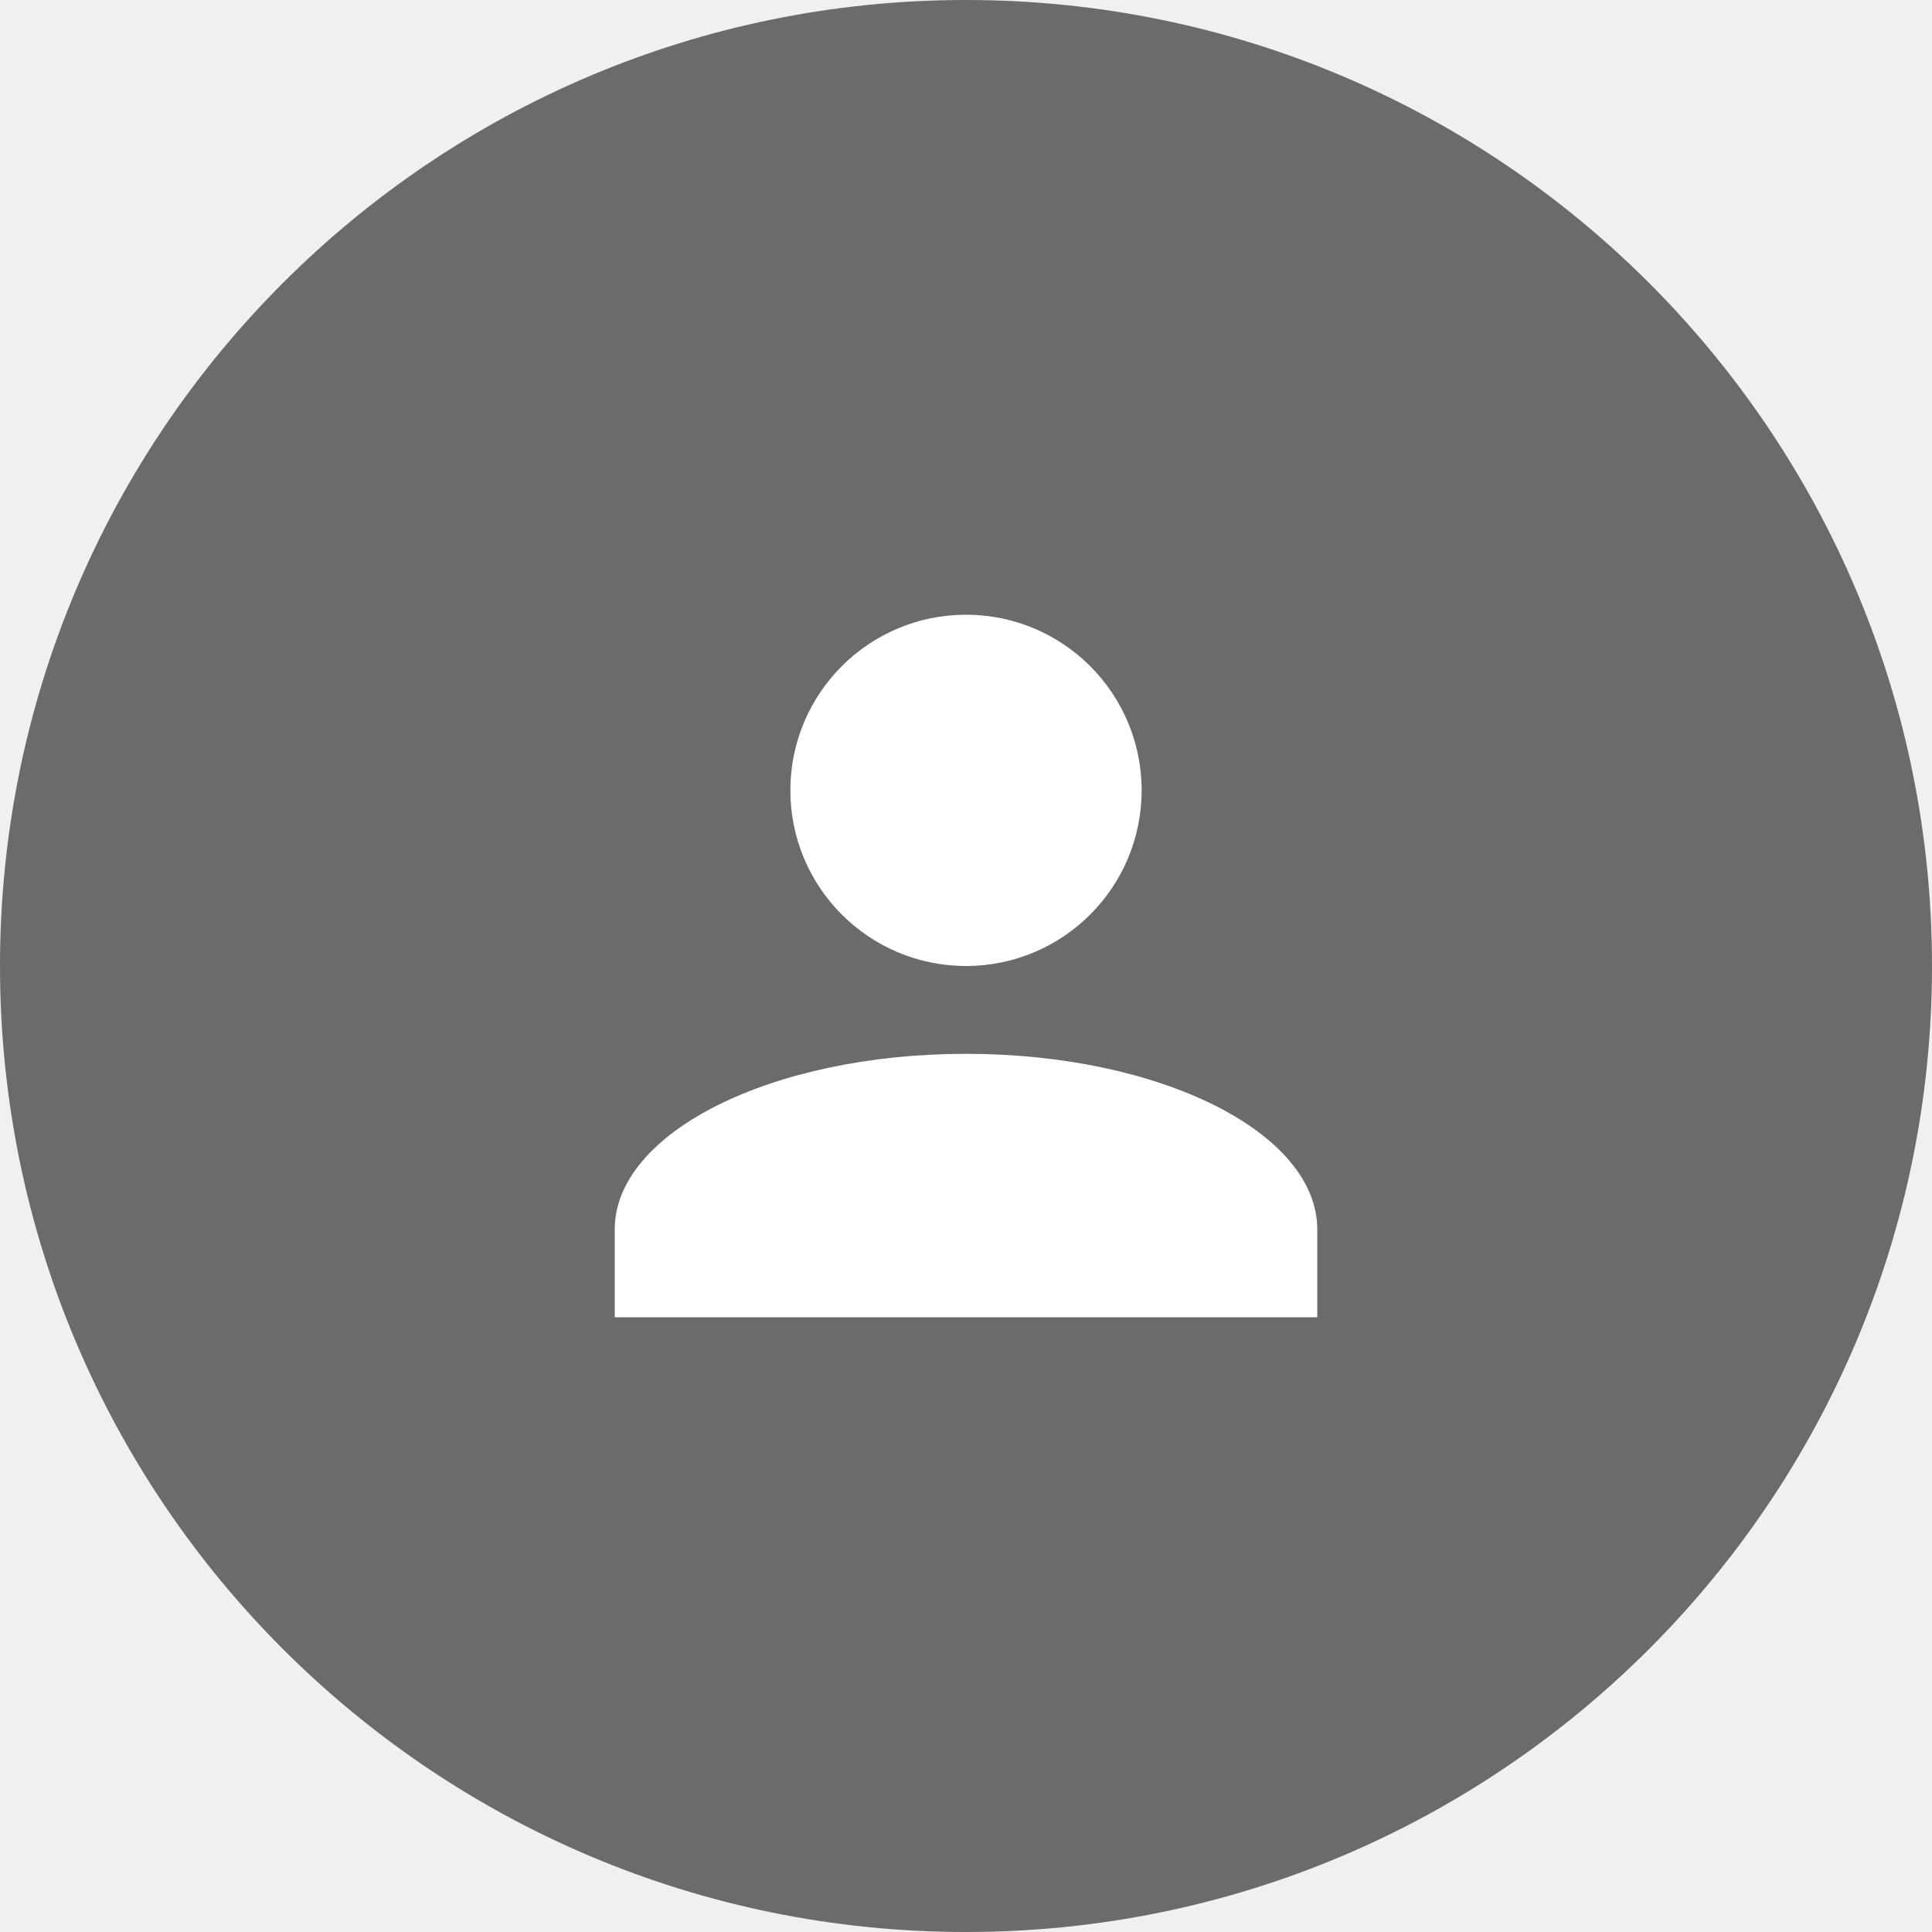
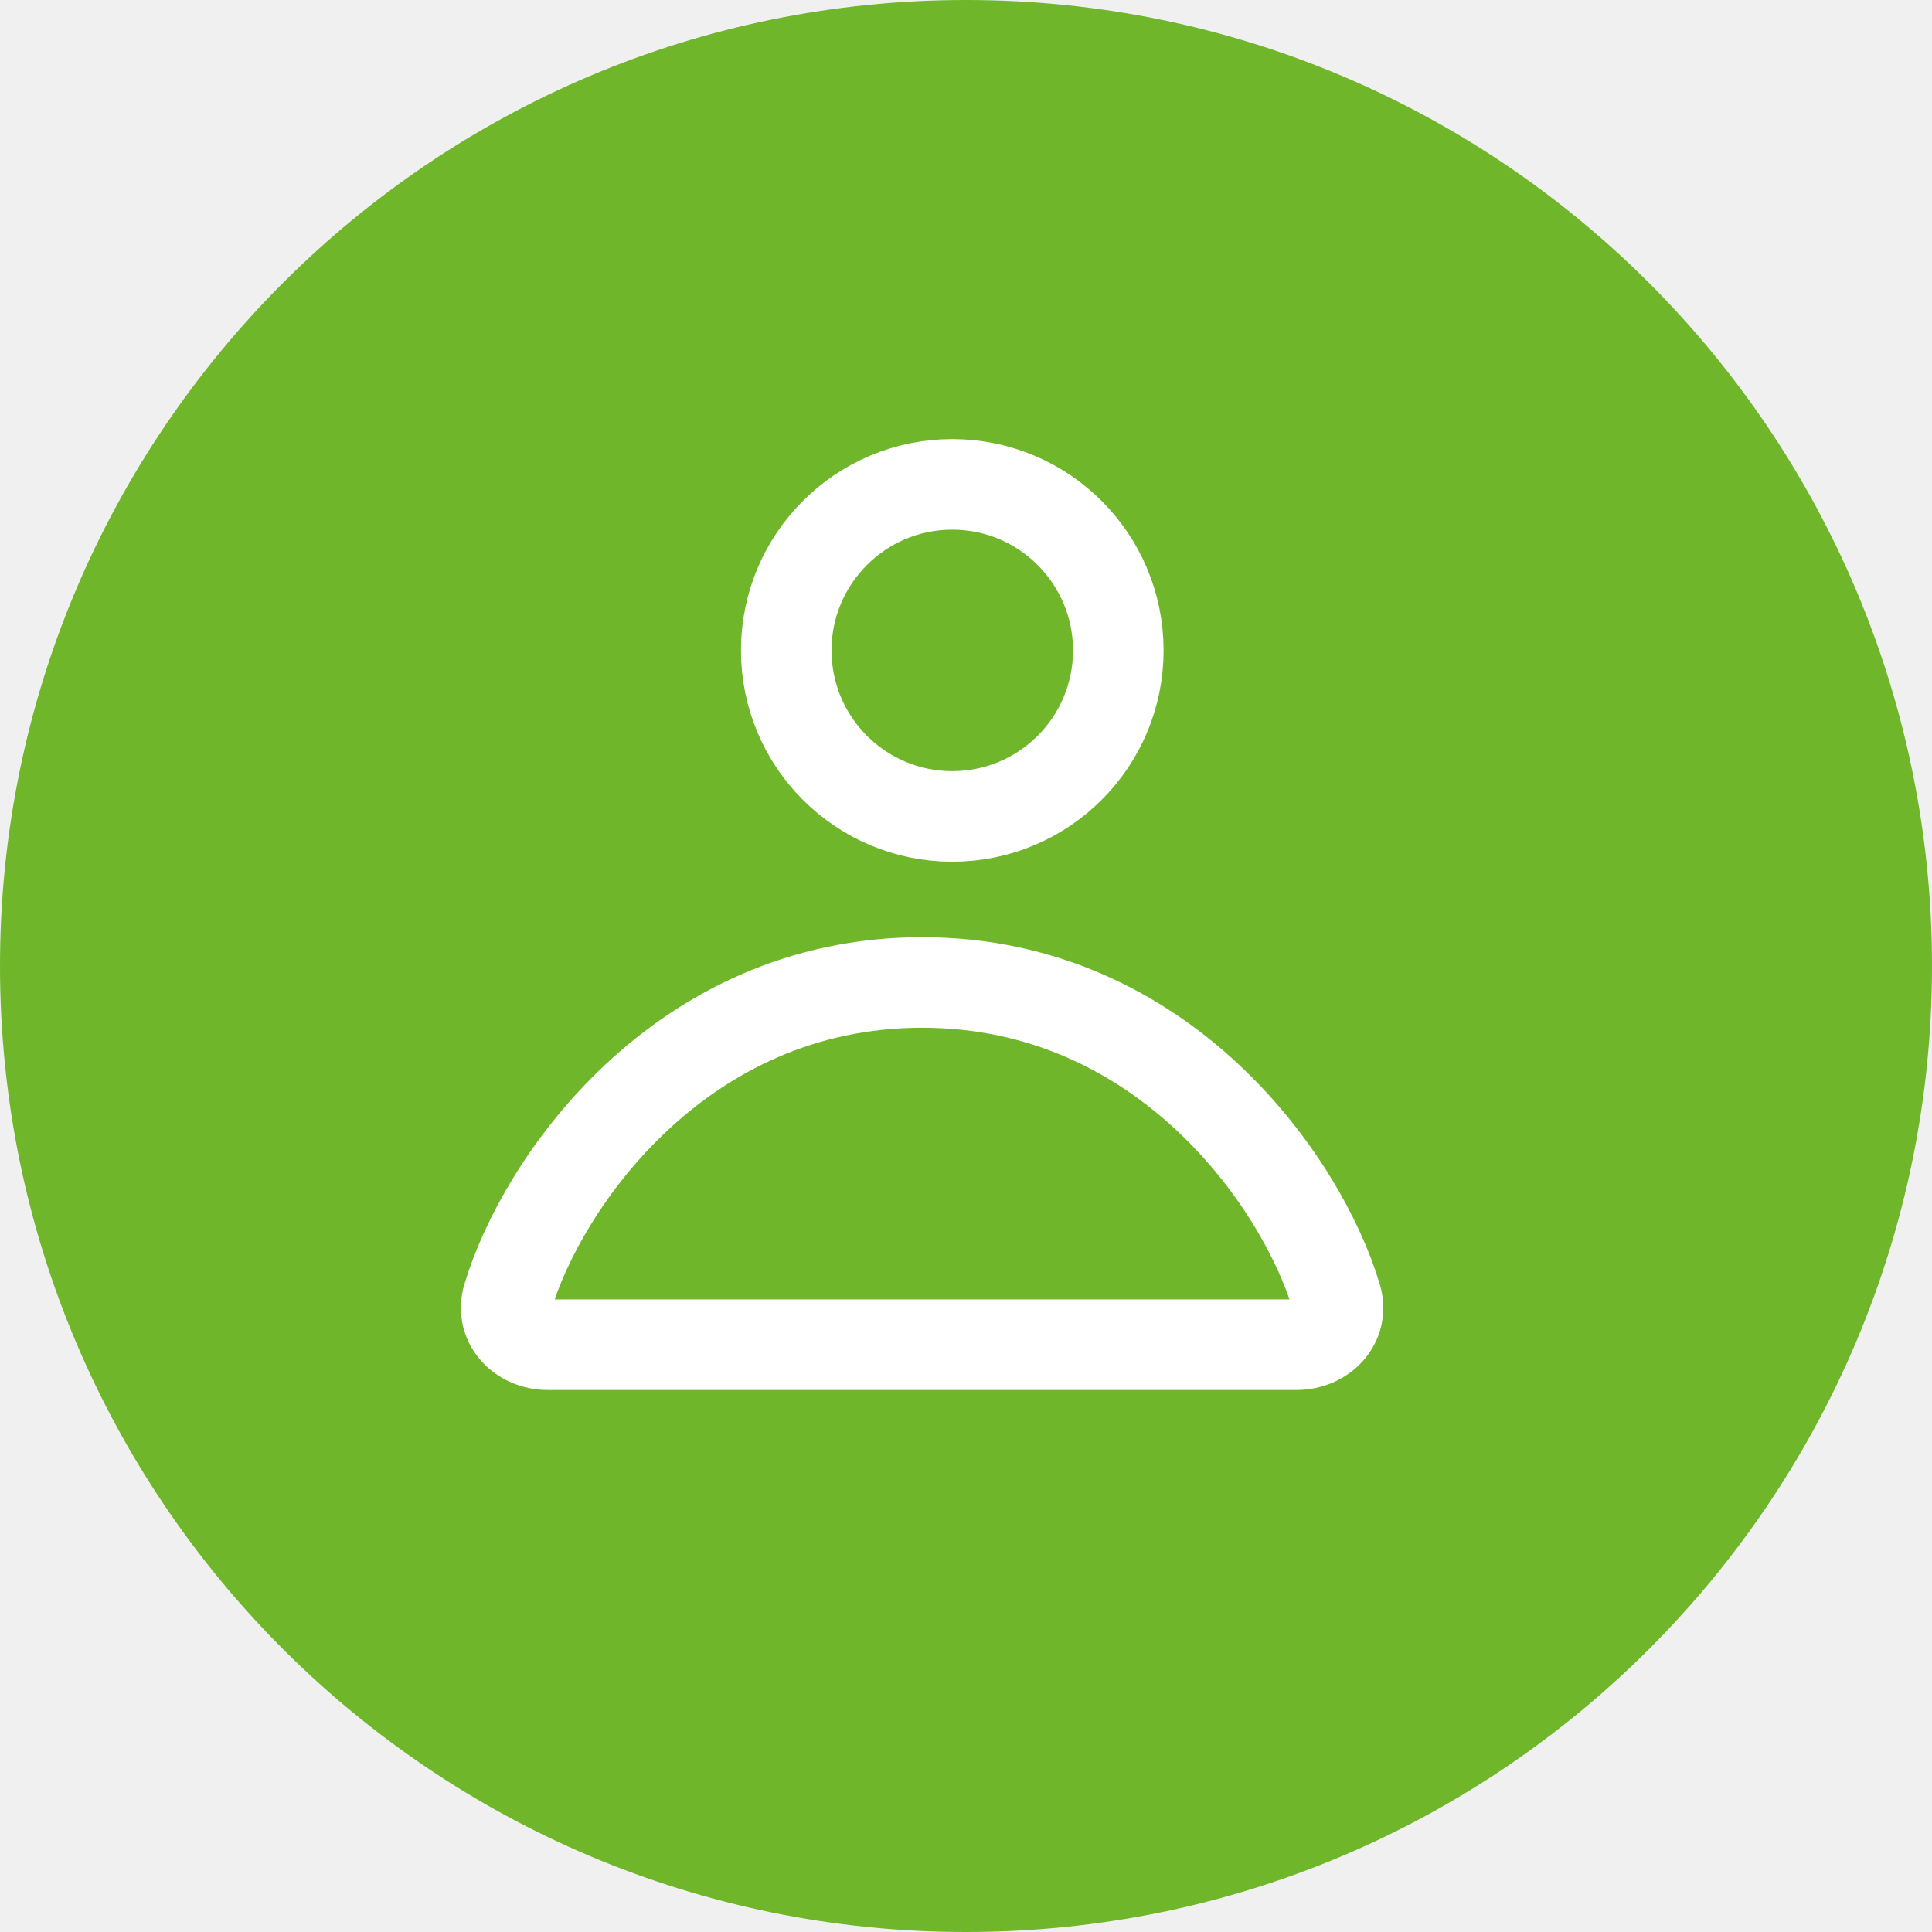
<svg xmlns="http://www.w3.org/2000/svg" viewBox="0 0 44 44" height="22" width="22" version="1.1">
-   <circle r="22" cx="22" cy="22" fill="#6B6B6B" />
+   <circle r="22" cx="22" cy="22" fill="#70B62B" />
  <g transform="translate(10, 10)">
-     <path fill="#fff" d="M12,4A4,4 0 0,1 16,8A4,4 0 0,1 12,12A4,4 0 0,1 8,8A4,4 0 0,1 12,4M12,14C16.42,14 20,15.79 20,18V20H4V18C4,15.79 7.58,14 12,14Z" />
+     <svg width="22" height="22" viewBox="0 0 16 16" fill="none">
+       <circle cx="8.5" cy="3.5" r="2.75" stroke="white" stroke-width="1.5" />
+       <path d="M8 9C3.985 9 1.698 12.331 1.137 14.216C1.011 14.64 1.358 15 1.8 15H14.2C14.642 15 14.989 14.64 14.863 14.216C14.303 12.331 12.015 9 8 9Z" stroke="white" stroke-width="1.5" />
+     </svg>
  </g>
</svg>
